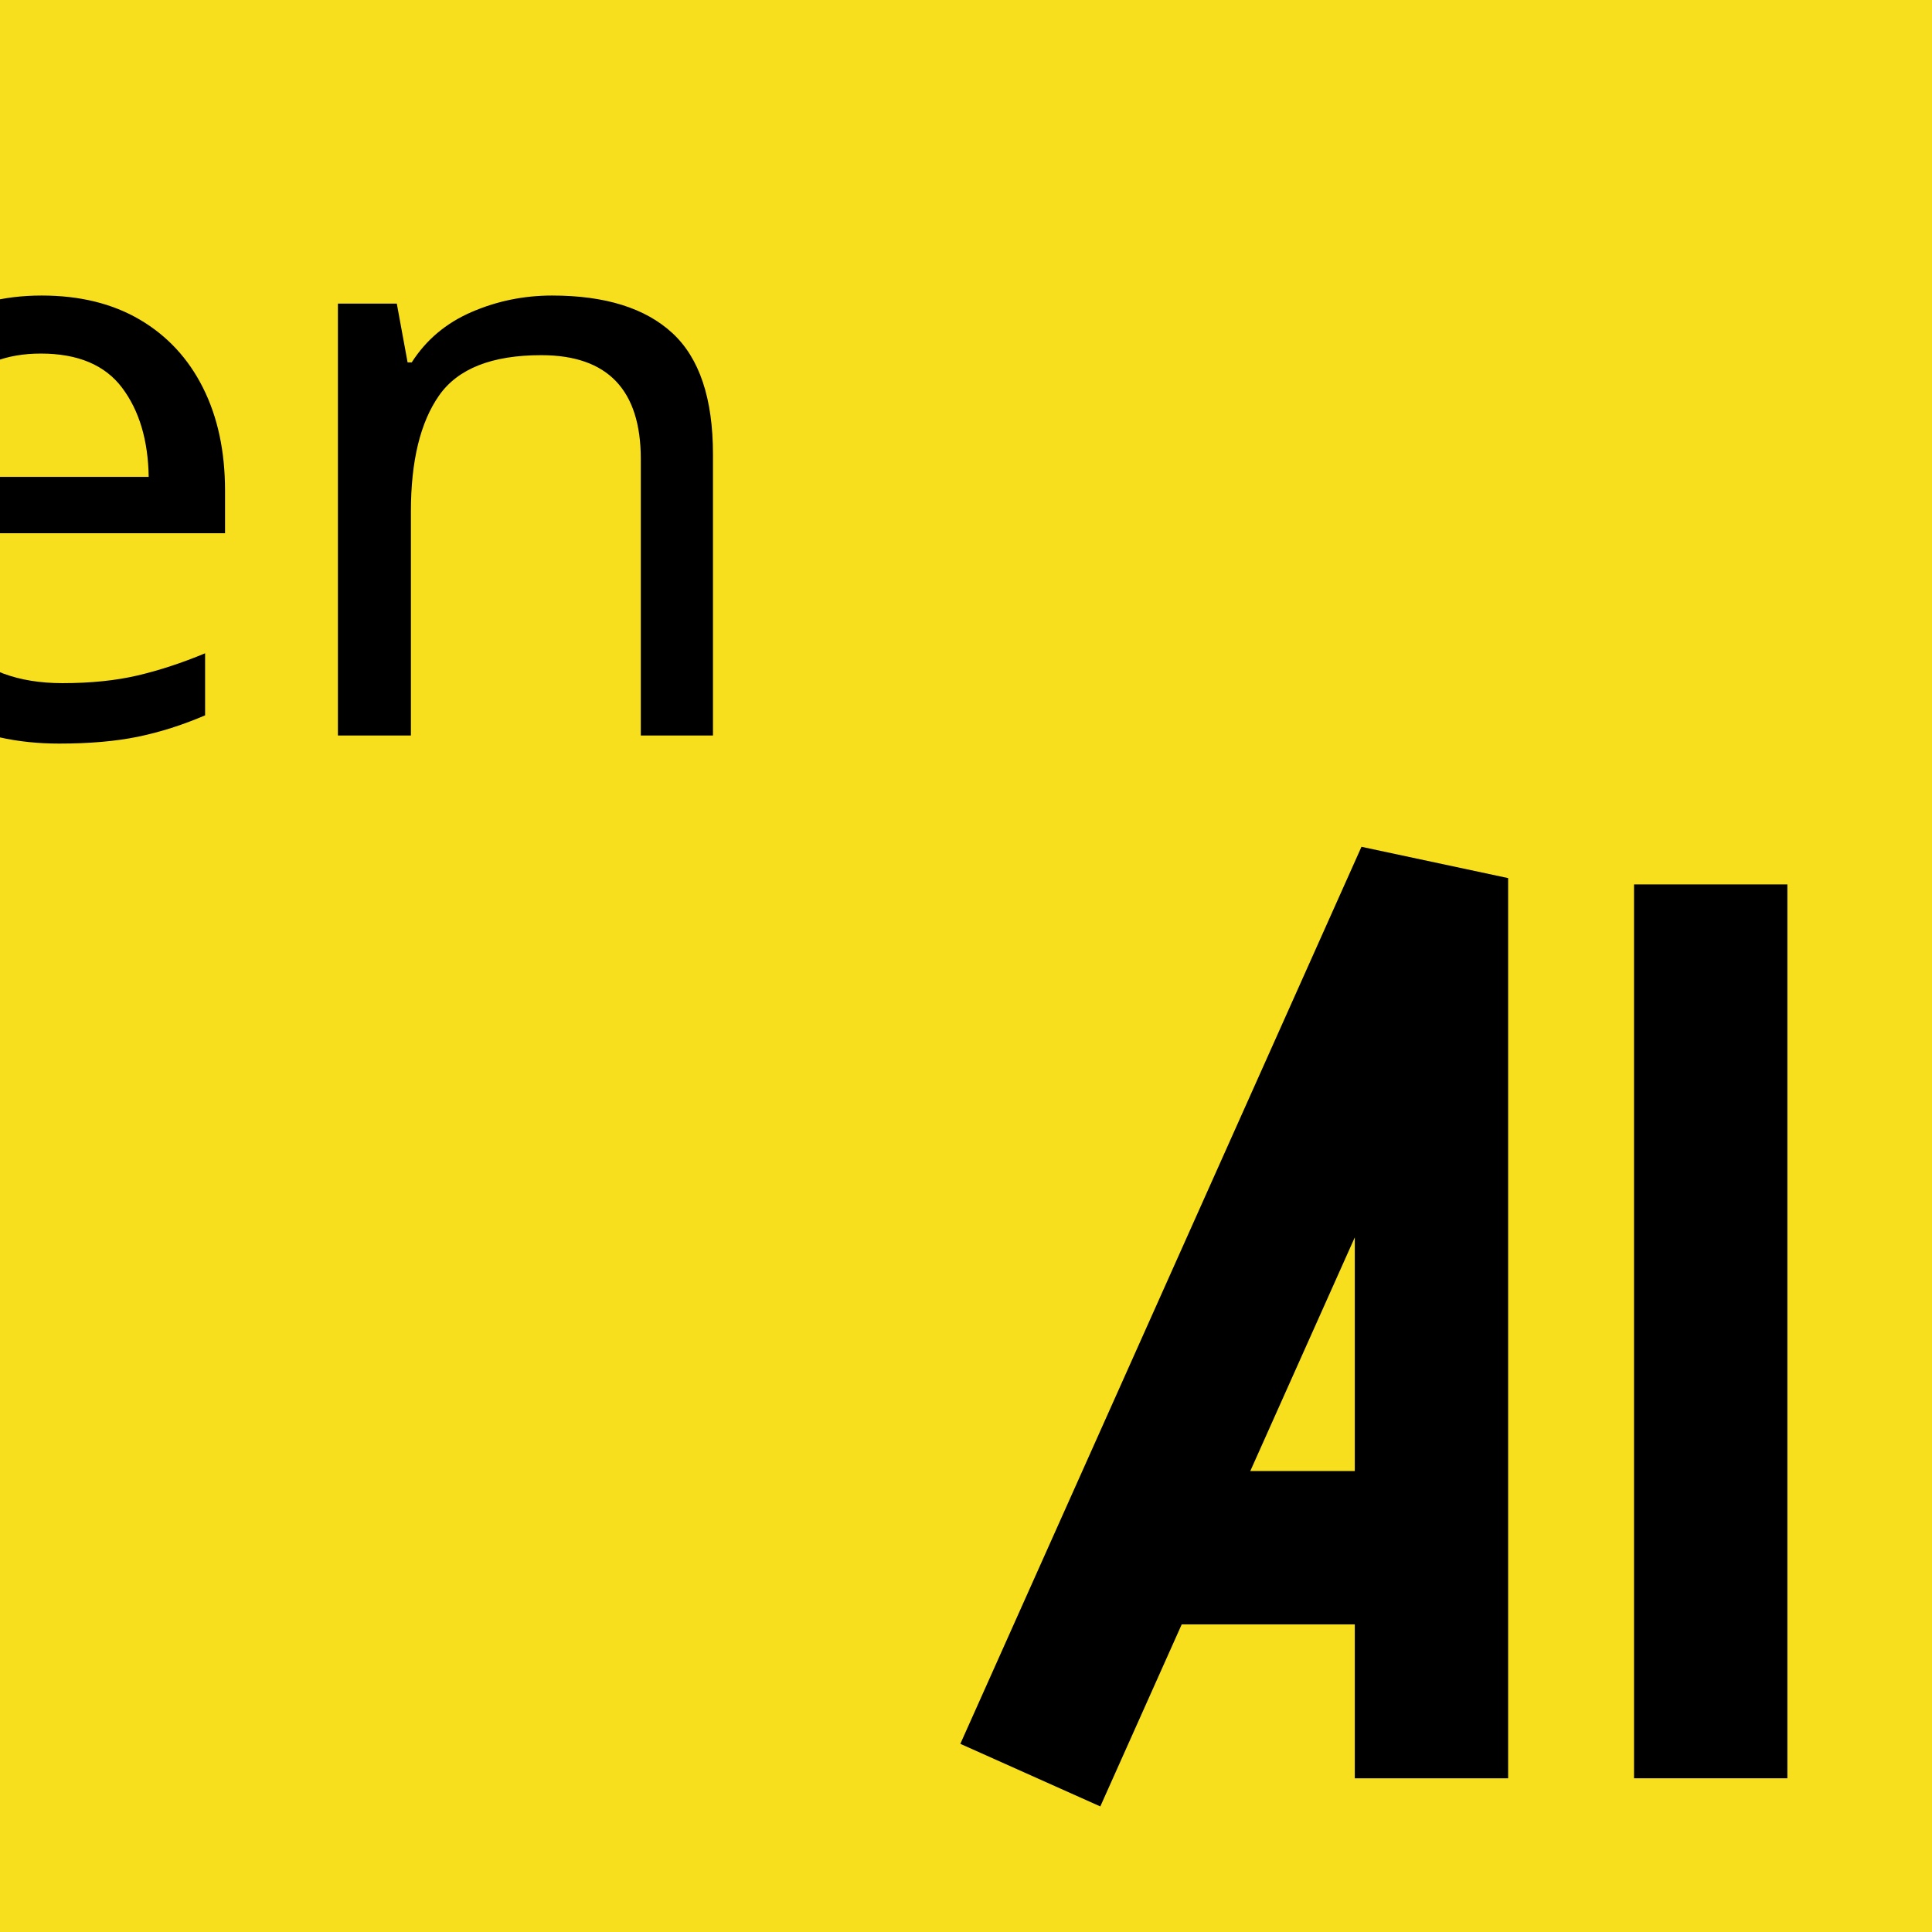
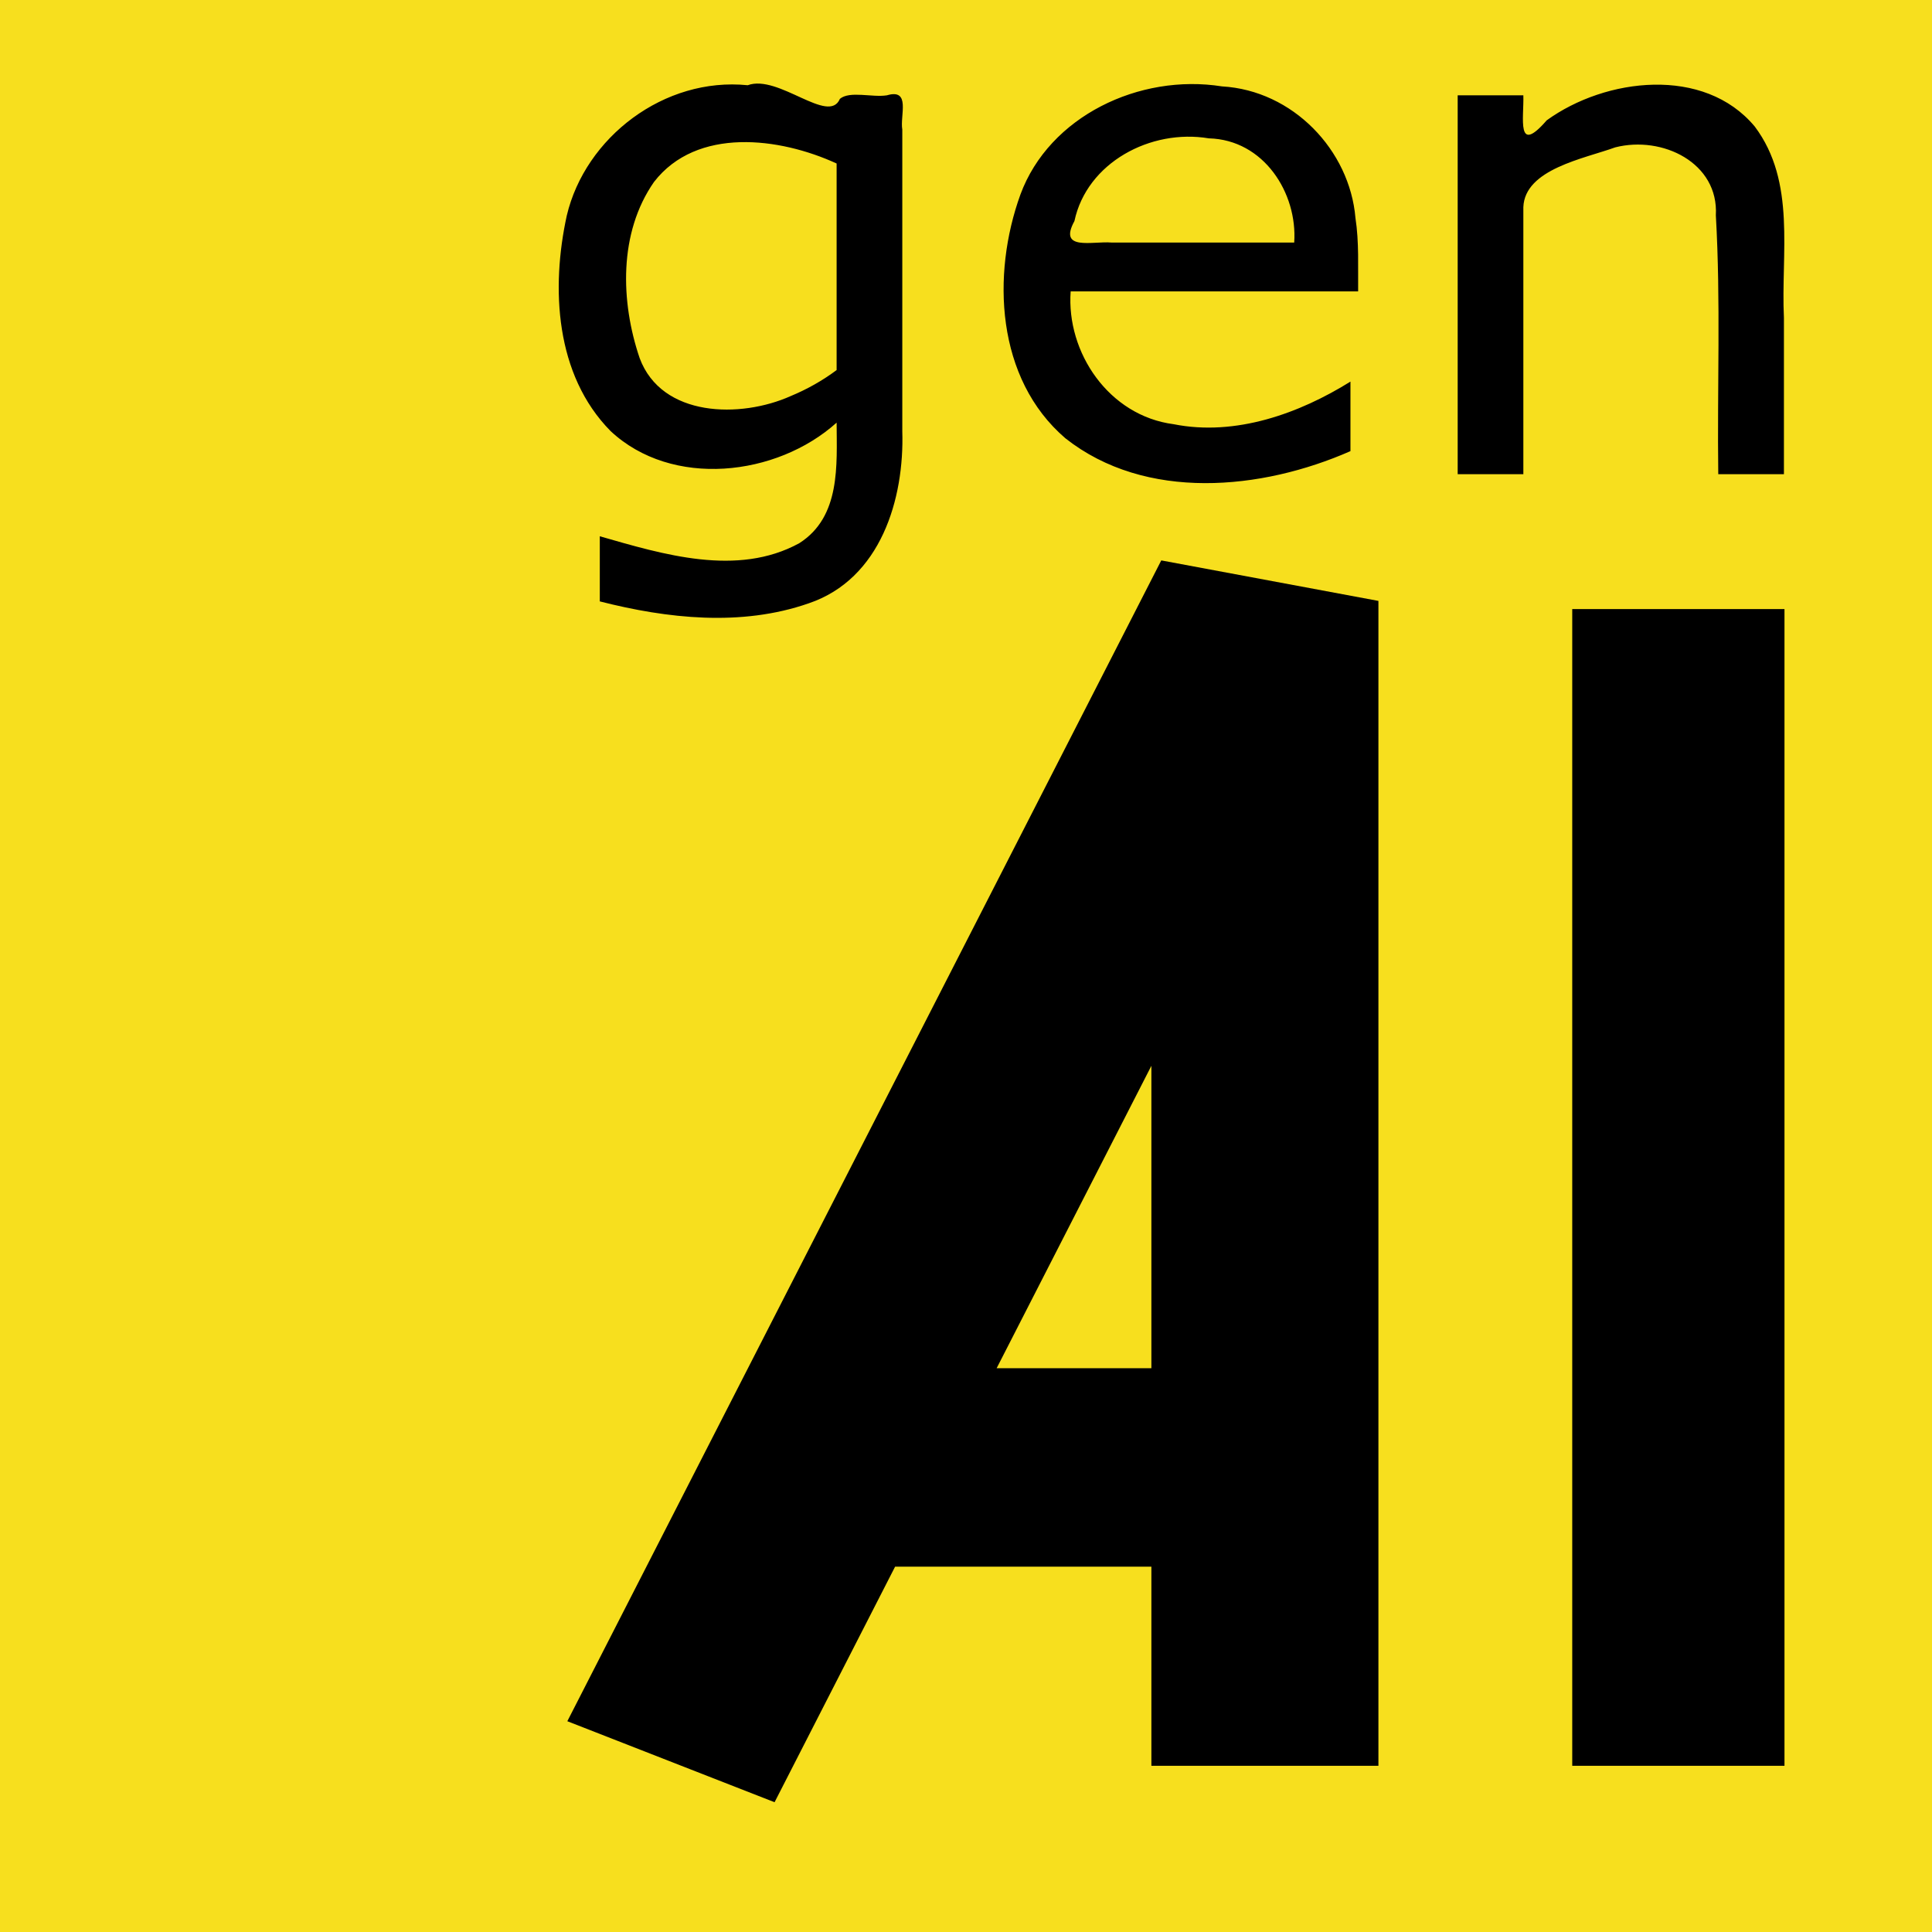
<svg xmlns="http://www.w3.org/2000/svg" version="1.1" viewBox="0 0 630 630" id="svg1">
-   <defs id="defs1" />
+   <defs id="defs1">
+     </defs>
  <rect id="background" x="0" y="0" width="630" height="630" fill="#f7df1e" style="stroke-width:0.005;stroke-dasharray:none" />
-   <text xml:space="preserve" style="font-style:normal;font-weight:normal;font-size:266.661px;line-height:1.25;font-family:sans-serif;text-align:end;text-anchor:end;fill:#000000;fill-opacity:1;stroke:none;stroke-width:0.007;stroke-dasharray:none" x="597.365" y="243.39" id="text1" transform="scale(1.014801,0.9854145)">
-     <tspan id="tspan1" x="597.365" y="243.39" style="stroke-width:0.007;stroke-dasharray:none">gen</tspan>
-     <tspan x="597.365" y="576.717" id="tspan2" style="stroke-width:0.007;stroke-dasharray:none" />
-   </text>
-   <path style="fill:none;stroke:#000000;stroke-width:50;stroke-linecap:butt;stroke-linejoin:miter;stroke-dasharray:none;stroke-opacity:1" d="M 557.839,288.394 V 579.878" id="path6" />
-   <path style="fill:none;stroke:#000000;stroke-width:0;stroke-linecap:butt;stroke-linejoin:miter;stroke-opacity:1;stroke-dasharray:none" d="m 175.096,577.818 139.047,-290.454 1.03,290.454" id="path7" />
-   <path style="fill:none;stroke:#000000;stroke-width:0.005;stroke-linecap:butt;stroke-linejoin:miter;stroke-opacity:1;stroke-dasharray:none" d="M 190.546,577.818 311.054,286.334 V 577.818" id="path8" />
-   <g id="g10" transform="translate(154.6981,1.029979)">
-     <path style="fill:none;stroke:#000000;stroke-width:50;stroke-linecap:butt;stroke-linejoin:miter;stroke-dasharray:none;stroke-opacity:1" d="M 181.276,577.818 312.084,285.304 V 578.848" id="path9" />
-     <path style="fill:none;stroke:#000000;stroke-width:50;stroke-linecap:butt;stroke-linejoin:miter;stroke-dasharray:none;stroke-opacity:1" d="m 209.086,503.66 h 98.878" id="path10" />
-   </g>
+   <path id="path9" style="fill:#000000;stroke:none;color:#000000;-inkscape-stroke:none" d="M 289.261 275.098 C 245.659 372.603 202.057 470.108 158.455 567.613 C 173.669 574.417 188.883 581.221 204.097 588.024 C 212.946 568.236 221.796 548.449 230.644 528.661 L 287.084 528.661 L 287.084 578.847 L 337.084 578.847 L 337.084 285.304 C 321.144 281.902 305.202 278.5 289.261 275.098 z M 287.084 402.45 L 287.084 478.66 L 253.003 478.66 C 264.363 453.257 275.724 427.853 287.084 402.45 z " transform="matrix(1.480644,0,0,1.294042,-49.61739,-173.2462)" />
+   <path d="m 294.225,140.583 c 0.704,21.999 -6.956,48.227 -30.581,56.178 -21.885,7.614 -46.022,4.975 -68.059,-0.655 0,-7.079 0,-14.157 0,-21.236 20.582,5.908 44.822,13.334 65.039,2.267 13.559,-8.609 12.241,-25.506 12.188,-39.32 -19.529,17.573 -53.695,21.485 -73.72,2.737 -18.077,-18.34 -19.445,-46.615 -14.27,-70.262 6.029,-25.502 31.761,-45.268 59.002,-42.5 9.997,-3.693 26.426,13.059 30.06,4.435 3.254,-2.687 10.532,-0.371 15.325,-1.145 7.901,-2.328 4.213,6.597 5.017,11.161 0,32.779 0,65.559 0,98.338 z m -21.414,-19.909 c 0,-22.453 0,-44.905 0,-67.358 -18.54,-8.531 -45.598,-12.013 -59.546,6.013 -11.564,16.59 -10.937,39.048 -4.681,57.453 7.185,19.342 32.895,19.698 49.252,12.372 5.331,-2.203 10.381,-5.05 14.975,-8.48 z M 442.869,95.014 c -31.247,0 -62.495,0 -93.742,0 -1.447,19.917 12.434,40.569 33.598,43.316 20.231,4.035 41.08,-3.568 57.639,-13.895 0,7.558 0,15.116 0,22.674 -28.981,12.744 -66.757,16.475 -92.948,-4.185 -22.66,-19.437 -24.119,-53.395 -14.674,-79.487 9.417,-25.54 38.838,-39.528 65.716,-35.268 23.161,1.316 41.674,20.847 43.536,42.892 1.218,7.933 0.797,15.964 0.876,23.953 z M 422.024,79.087 c 1.117,-16.115 -9.908,-33.531 -27.844,-33.972 -18.981,-3.185 -39.76,7.916 -43.822,26.97 -5.395,9.858 5.918,6.495 12.03,7.003 19.879,0 39.757,0 59.636,0 z m 159.692,75.543 c -7.138,0 -14.276,0 -21.414,0 -0.368,-28.13 0.825,-56.317 -0.785,-84.402 0.98,-17.145 -17.43,-26.079 -32.786,-22.183 -10.236,3.709 -29.507,7.106 -29.987,19.492 0,29.031 0,58.062 0,87.093 -7.138,0 -14.276,0 -21.414,0 0,-41.182 0,-82.364 0,-123.545 7.138,0 14.276,0 21.414,0 0.226,7.366 -2.366,19.649 7.614,8.157 19.193,-13.9 51.356,-17.779 67.847,2.019 13.601,18.106 8.484,41.447 9.51,62.371 0,17 0,33.999 0,50.999 z" id="text1" style="font-size:229.871px;line-height:1.25;text-align:end;text-anchor:end;stroke:none;stroke-width:0.006" aria-label="gen&#10;" />
+   <path style="color:#000000;fill:#000000;stroke:none;-inkscape-stroke:none" d="m 512.686,198.615 c 0,125.73 0,251.461 0,377.191 23.07,0 46.141,0 69.211,0 0,-125.73 0,-251.461 0,-377.191 -23.07,0 -46.141,0 -69.211,0 z" id="path6" />
</svg>
